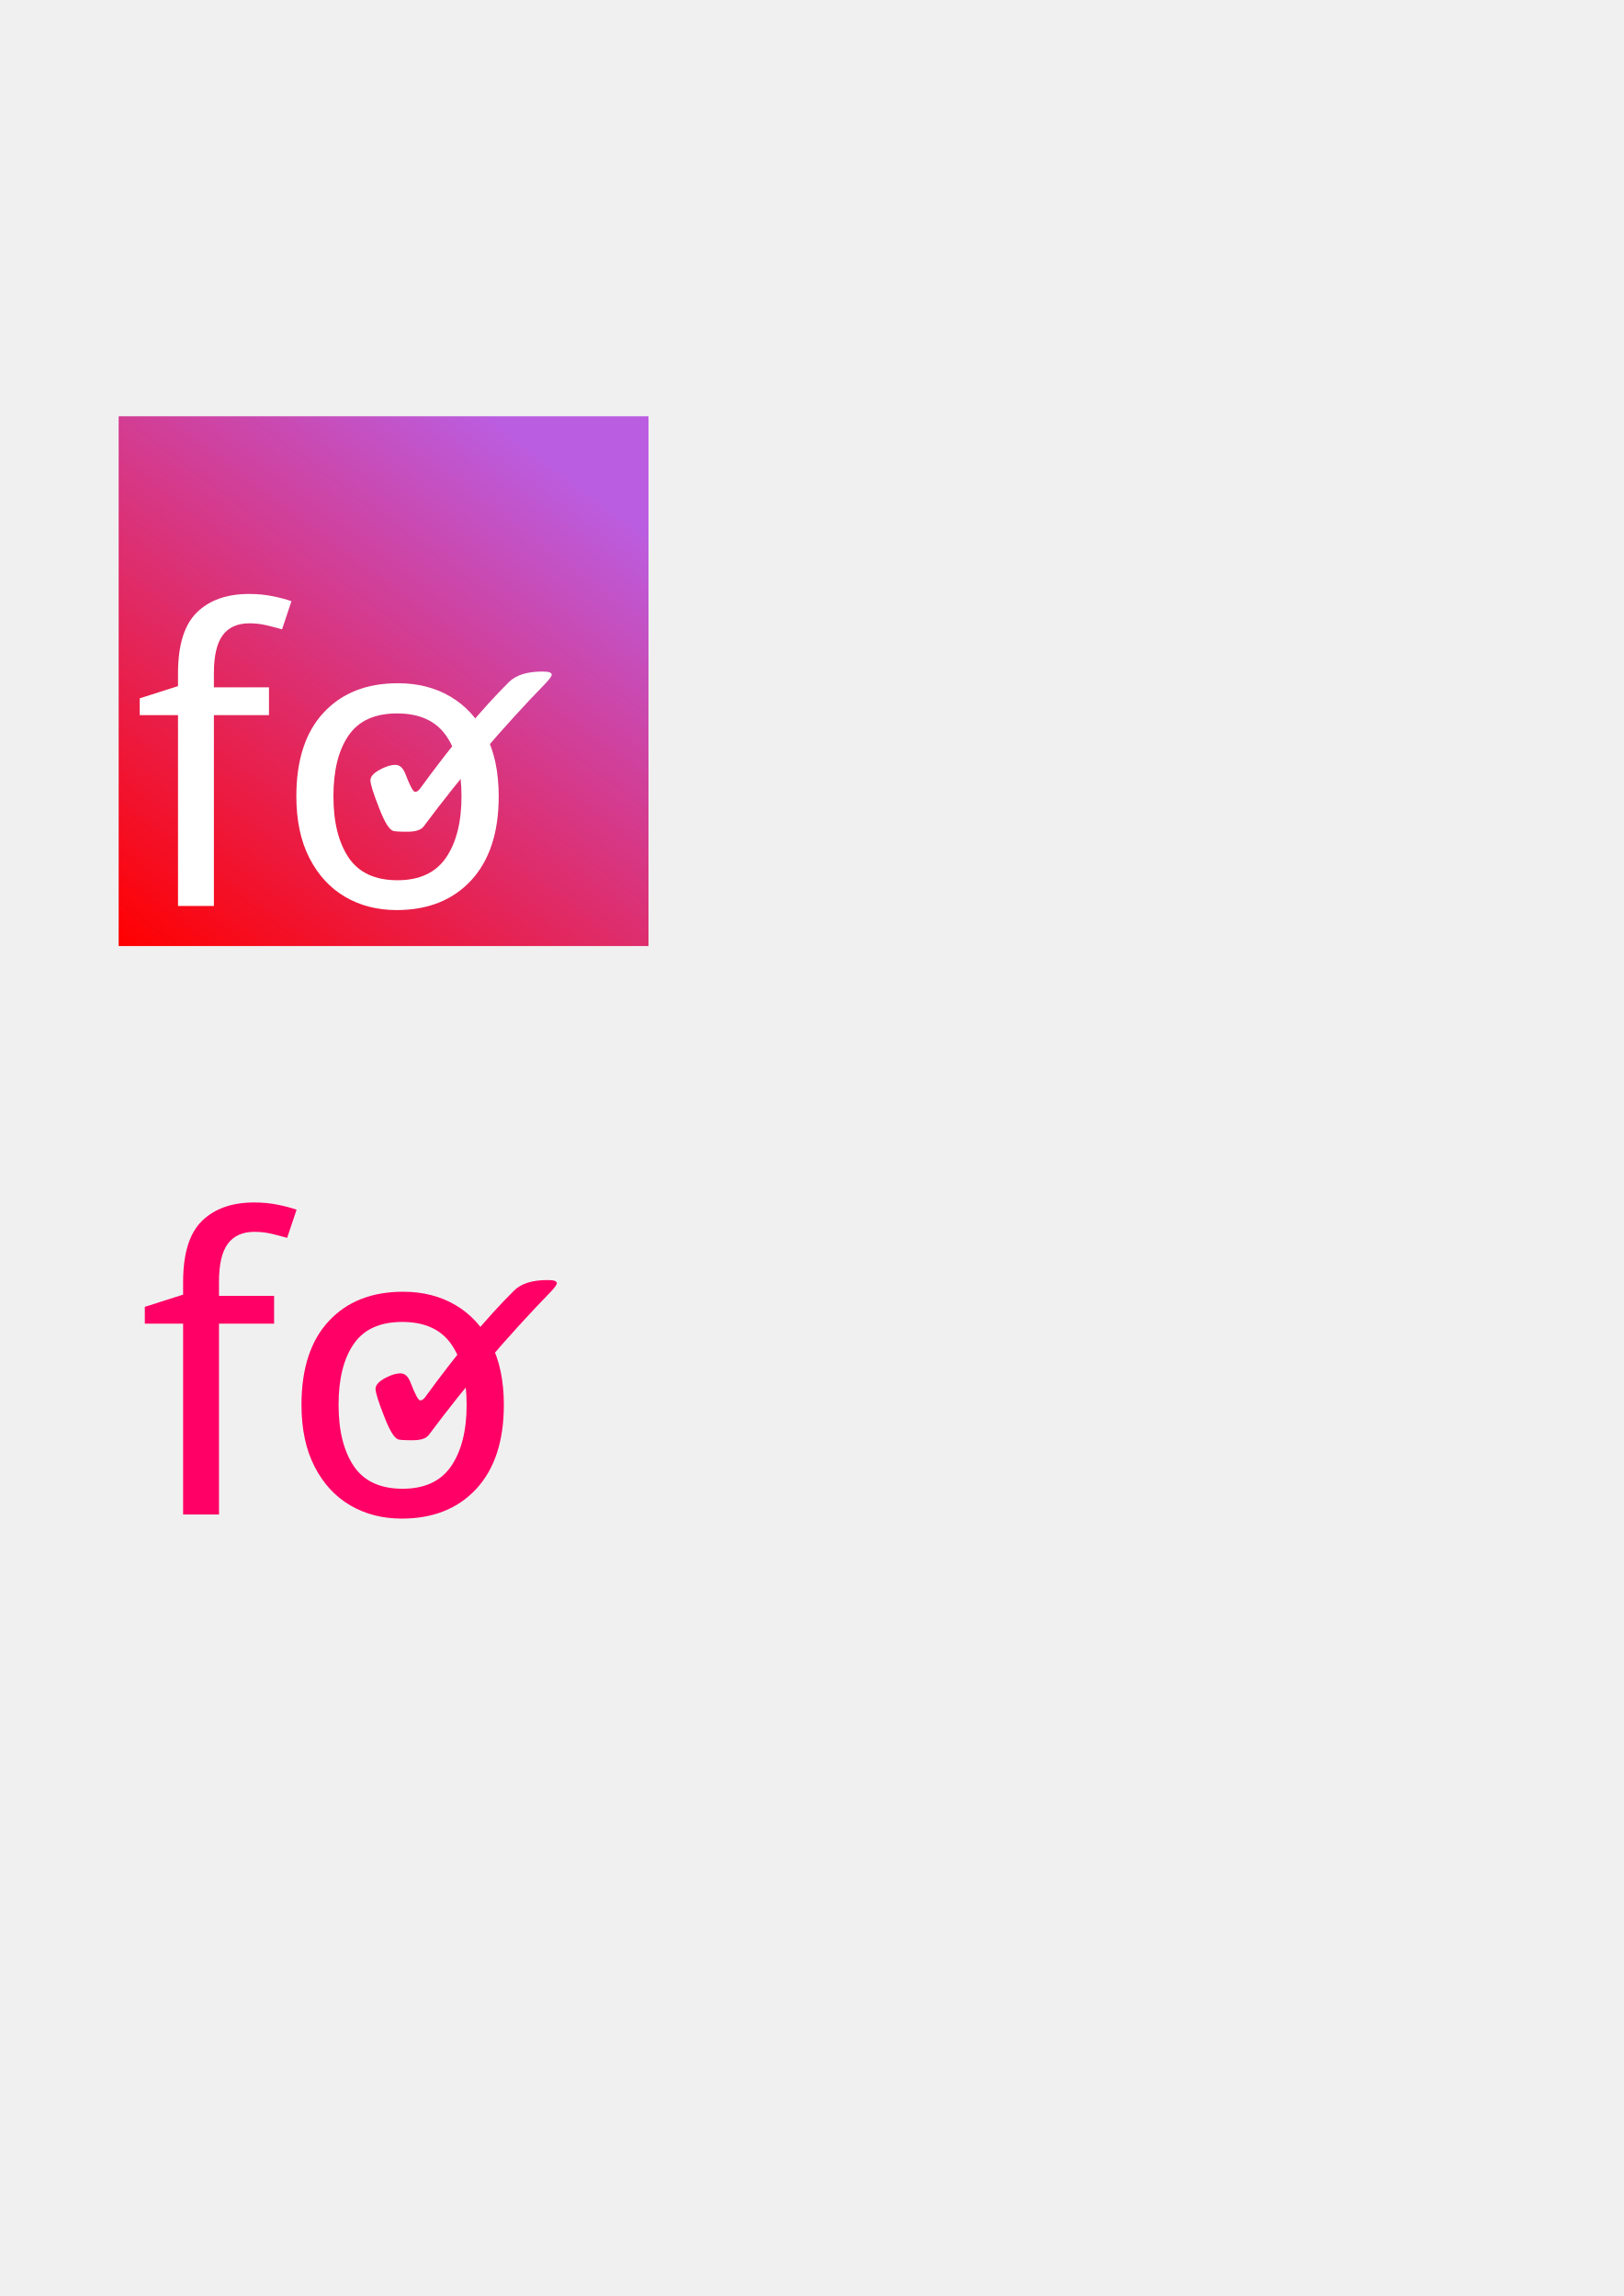
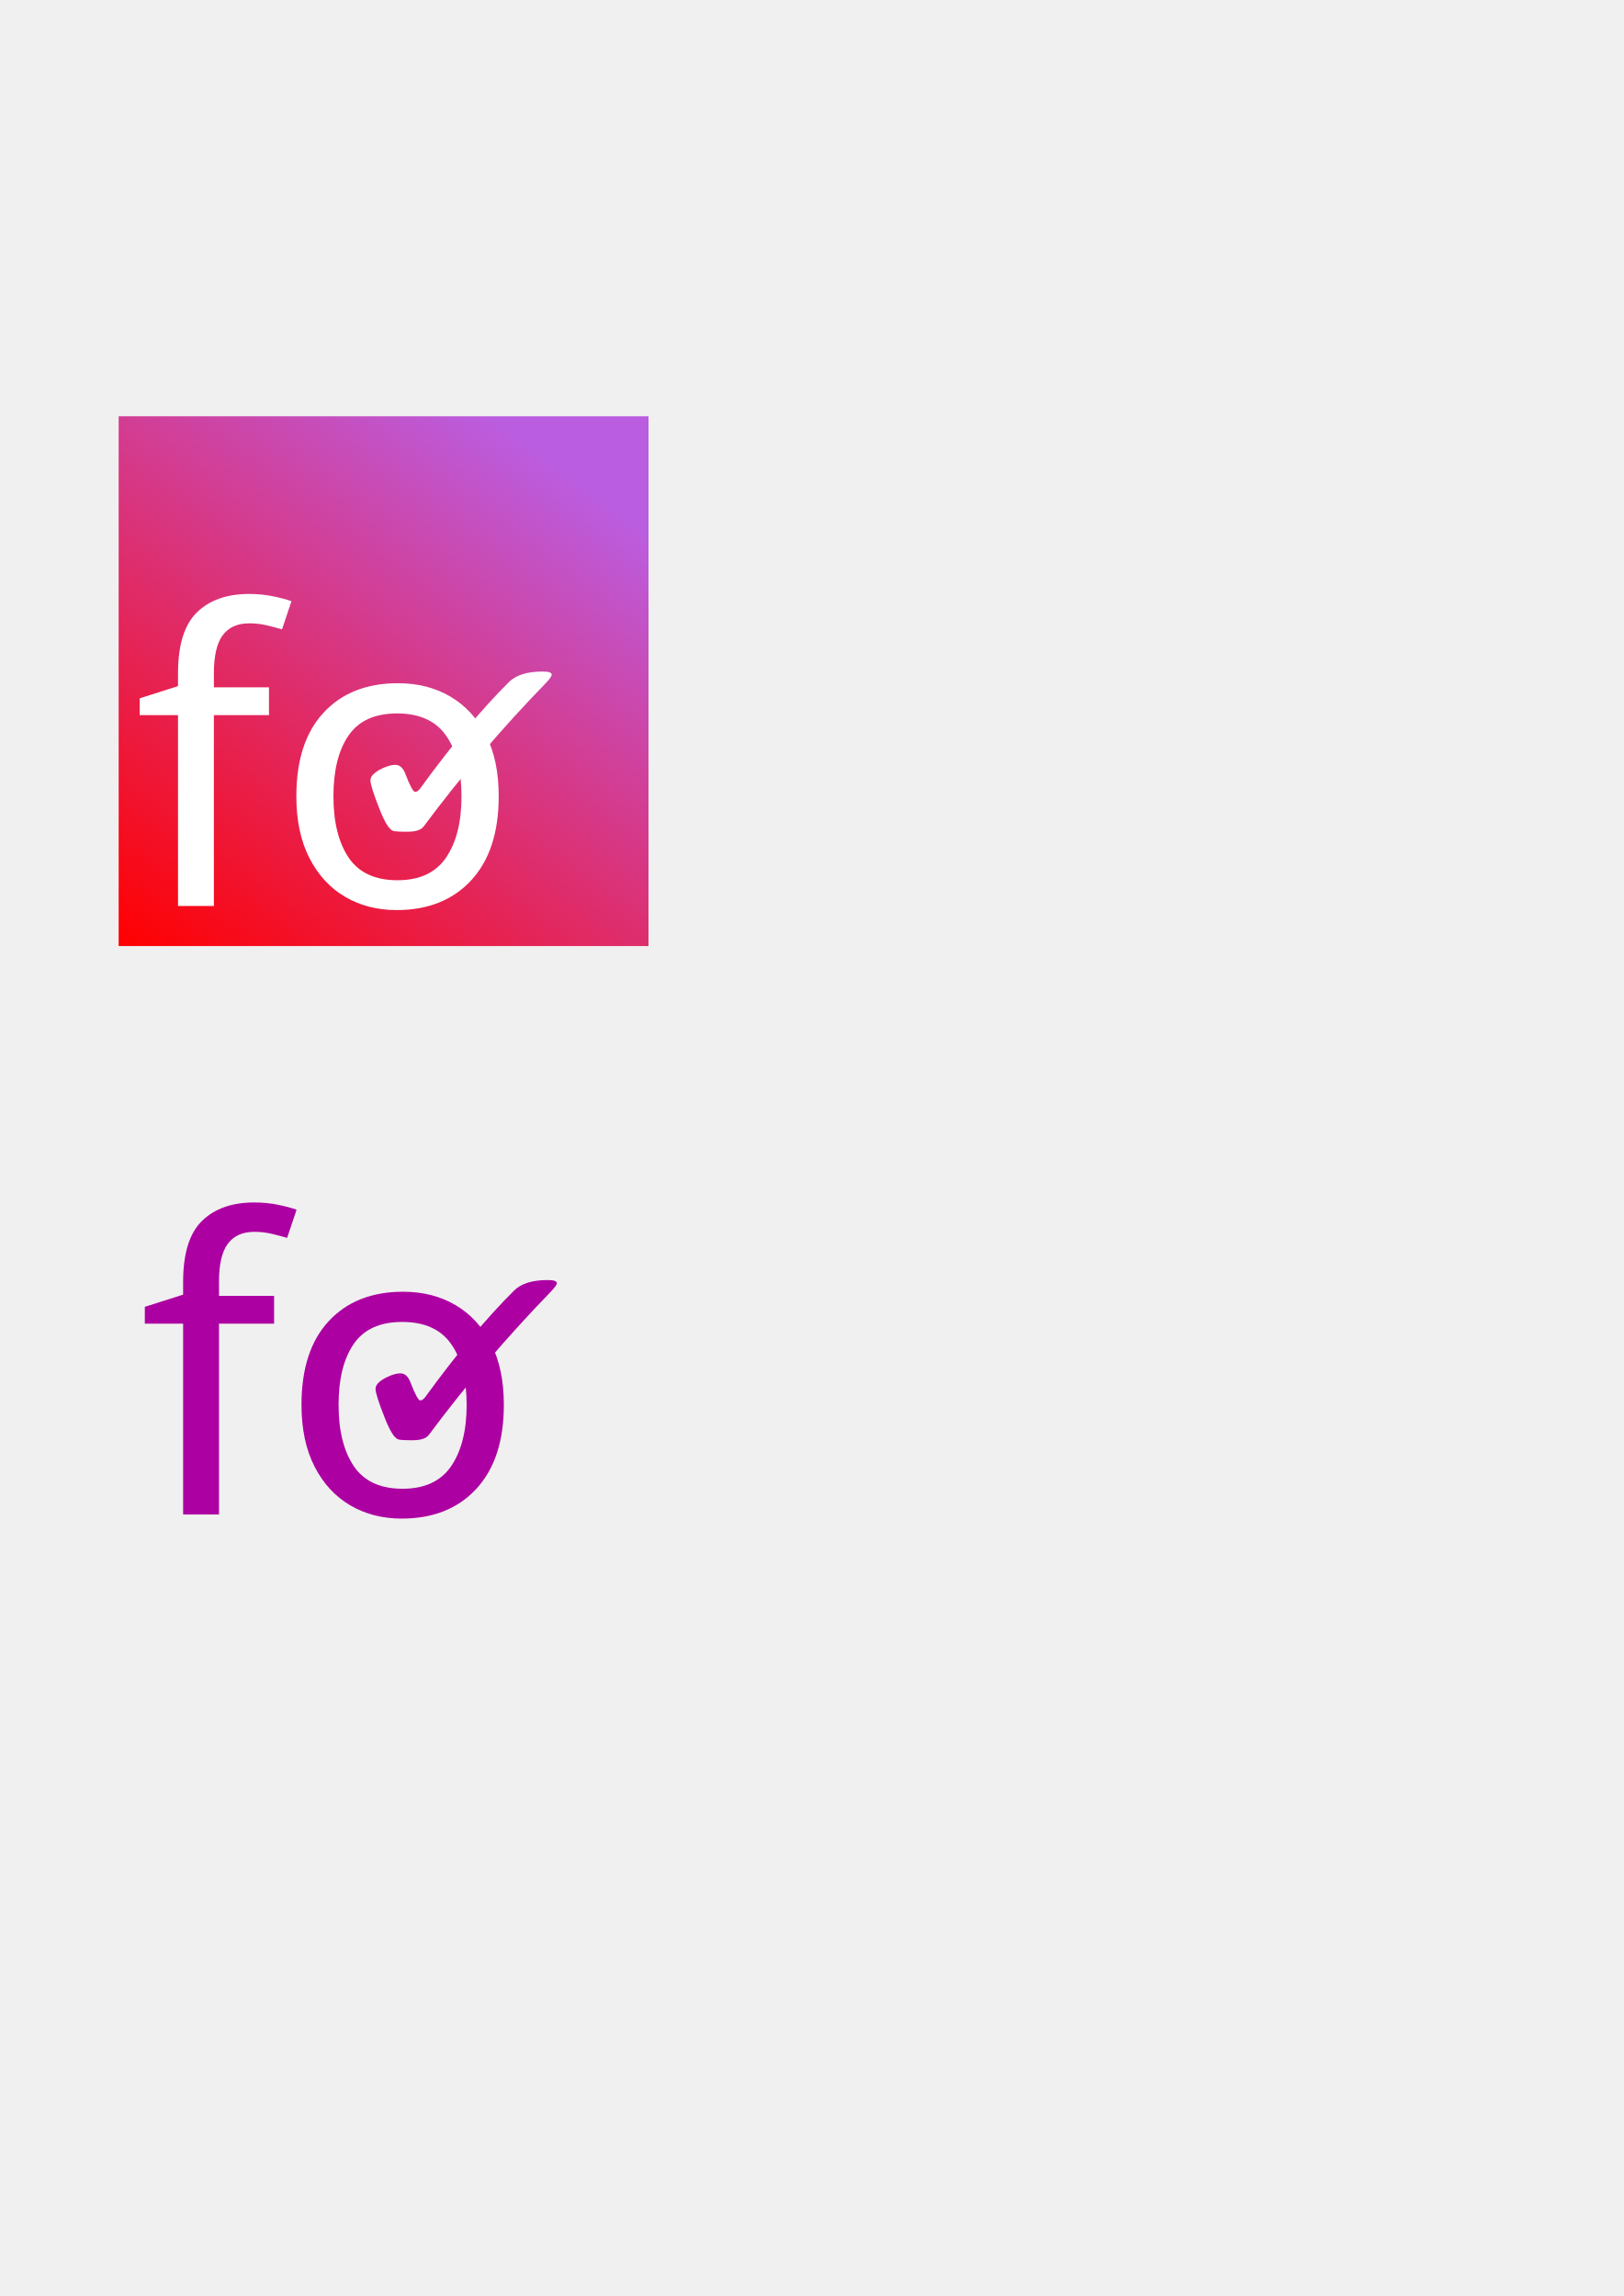
<svg xmlns="http://www.w3.org/2000/svg" xmlns:xlink="http://www.w3.org/1999/xlink" width="210mm" height="297mm" viewBox="0 0 210 297" version="1.1" id="svg8">
  <defs id="defs2">
    <linearGradient id="linearGradient4541">
      <stop style="stop-color:#ff0000;stop-opacity:1;" offset="0" id="stop4537" />
      <stop style="stop-color:#bb5de0;stop-opacity:1" offset="1" id="stop4539" />
    </linearGradient>
    <linearGradient xlink:href="#linearGradient4541" id="linearGradient4543" x1="15.346" y1="122.375" x2="65.352" y2="55.303" gradientUnits="userSpaceOnUse" />
  </defs>
  <g id="layer1">
    <rect id="rect3699" width="68.527" height="68.527" x="15.346" y="53.848" style="stroke-width:0.265;fill:url(#linearGradient4543);fill-opacity:1" />
    <text xml:space="preserve" style="font-style:normal;font-weight:normal;font-size:52.762px;line-height:1.25;font-family:sans-serif;letter-spacing:0px;word-spacing:0px;fill:#ffffff;fill-opacity:1;stroke:none;stroke-width:1.319" x="17.273" y="117.192" id="text4512">
      <tspan id="tspan4510" x="17.273" y="117.192" style="fill:#ffffff;stroke-width:1.319">fo</tspan>
    </text>
    <text xml:space="preserve" style="font-style:normal;font-weight:normal;font-size:41.97px;line-height:1.25;font-family:sans-serif;letter-spacing:0px;word-spacing:0px;fill:#000000;fill-opacity:1;stroke:none;stroke-width:1.049" x="38.07" y="120.238" id="text4547" transform="scale(1.079808,0.9260903)">
      <tspan id="tspan4545" x="38.07" y="120.238" style="fill:#ffffff;stroke-width:1.049">✓</tspan>
    </text>
-     <text xml:space="preserve" style="font-style:normal;font-weight:normal;font-size:52.762px;line-height:1.25;font-family:sans-serif;letter-spacing:0px;word-spacing:0px;fill:#ff0066;fill-opacity:1;stroke:none;stroke-width:1.319;" x="17.934" y="195.906" id="text4512-1">
-       <tspan id="tspan4510-8" x="17.934" y="195.906" style="fill:#ff0066;stroke-width:1.319;">fo</tspan>
+     <text xml:space="preserve" style="font-style:normal;font-weight:normal;font-size:52.762px;line-height:1.25;font-family:sans-serif;letter-spacing:0px;word-spacing:0px;fill:#ad00a2;fill-opacity:1;stroke:none;stroke-width:1.319;" x="17.934" y="195.906" id="text4512-1">
+       <tspan id="tspan4510-8" x="17.934" y="195.906" style="fill:#ad00a2;stroke-width:1.319;fill-opacity:1;">fo</tspan>
    </text>
-     <text xml:space="preserve" style="font-style:normal;font-weight:normal;font-size:41.97px;line-height:1.25;font-family:sans-serif;letter-spacing:0px;word-spacing:0px;fill:#ff0066;fill-opacity:1;stroke:none;stroke-width:1.049;" x="38.683" y="205.233" id="text4547-5" transform="scale(1.079808,0.9260903)">
-       <tspan id="tspan4545-9" x="38.683" y="205.233" style="fill:#ff0066;stroke-width:1.049;">✓</tspan>
+     <text xml:space="preserve" style="font-style:normal;font-weight:normal;font-size:41.97px;line-height:1.25;font-family:sans-serif;letter-spacing:0px;word-spacing:0px;fill:#ad00a2;fill-opacity:1;stroke:none;stroke-width:1.049;" x="38.683" y="205.233" id="text4547-5" transform="scale(1.079808,0.9260903)">
+       <tspan id="tspan4545-9" x="38.683" y="205.233" style="fill:#ad00a2;stroke-width:1.049;fill-opacity:1;">✓</tspan>
    </text>
  </g>
</svg>
